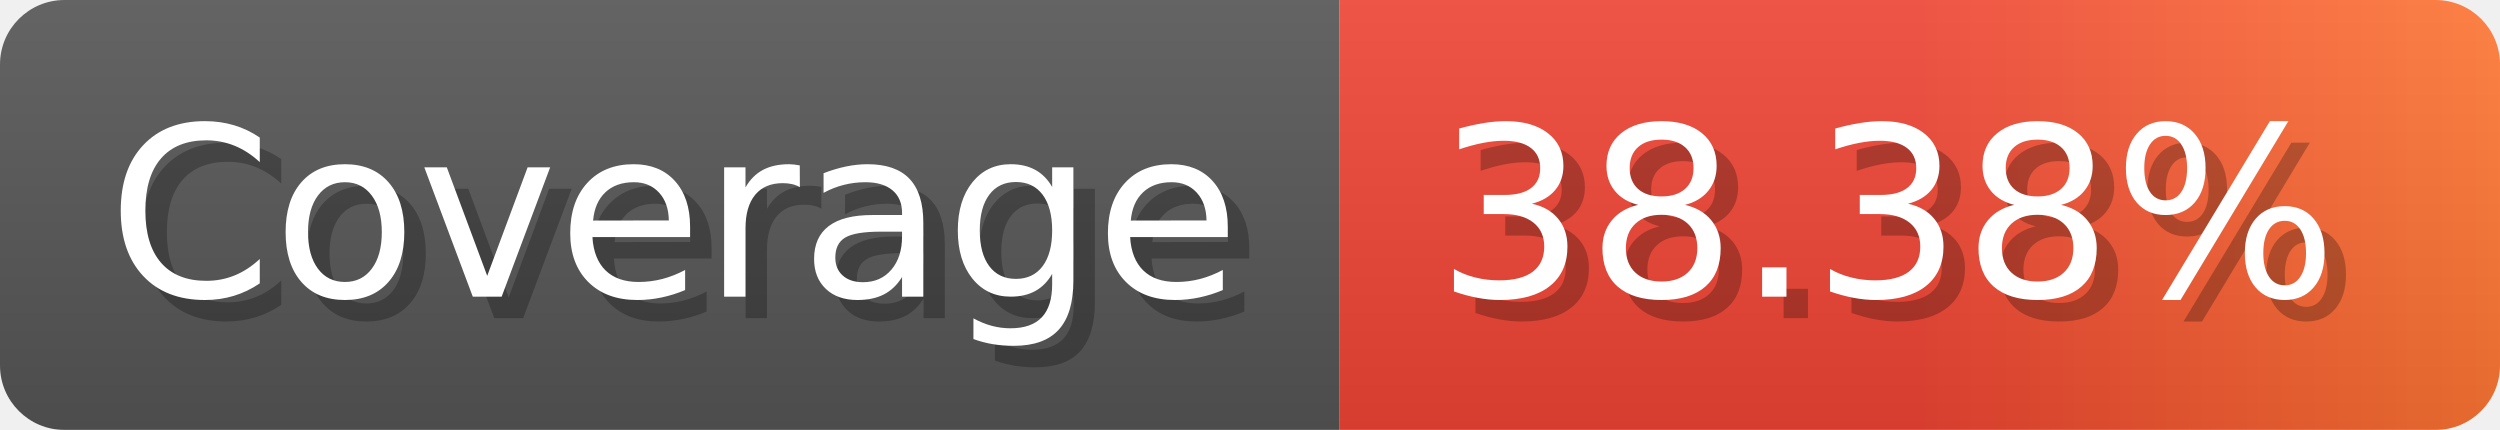
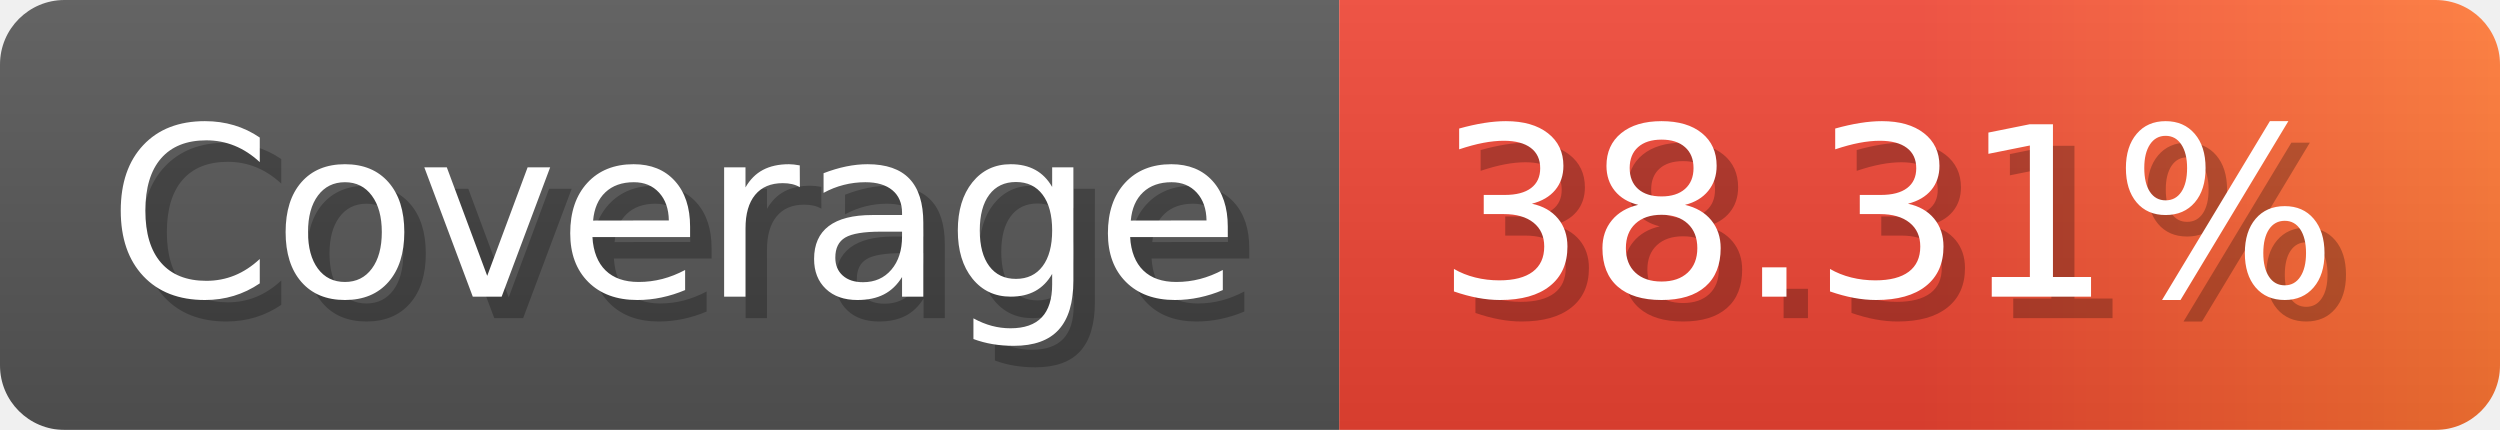
- <svg xmlns="http://www.w3.org/2000/svg" width="116.3" height="20" viewBox="0 0 1163 200" role="img" aria-label="Coverage: 38.38%">
+ <svg xmlns="http://www.w3.org/2000/svg" width="116.3" height="20" viewBox="0 0 1163 200" role="img" aria-label="Coverage: 38.31%">
  <linearGradient id="a" x2="0" y2="100%">
    <stop offset="0" stop-opacity=".1" stop-color="#EEE" />
    <stop offset="1" stop-opacity=".1" />
  </linearGradient>
  <mask id="m">
    <rect width="1163" height="200" rx="30" fill="#FFF" />
  </mask>
  <g mask="url(#m)">
    <rect width="623" height="200" fill="#555" />
    <rect width="540" height="200" fill="url(#x)" x="623" />
    <rect width="1163" height="200" fill="url(#a)" />
  </g>
  <g aria-hidden="true" fill="#fff" text-anchor="start" font-family="Verdana,DejaVu Sans,sans-serif" font-size="110">
    <text x="60" y="148" textLength="523" fill="#000" opacity="0.25">Coverage</text>
    <text x="50" y="138" textLength="523">Coverage</text>
-     <text x="678" y="148" textLength="440" fill="#000" opacity="0.25">38.38%</text>
-     <text x="668" y="138" textLength="440">38.38%</text>
+     <text x="678" y="148" textLength="440" fill="#000" opacity="0.25">38.31%</text>
+     <text x="668" y="138" textLength="440">38.31%</text>
  </g>
  <linearGradient id="x" x1="0%" y1="0%" x2="100%" y2="0%">
    <stop offset="0%" style="stop-color:#E43" />
    <stop offset="50%" style="stop-color:#E43" />
    <stop offset="100%" style="stop-color:#F73" />
  </linearGradient>
</svg>
